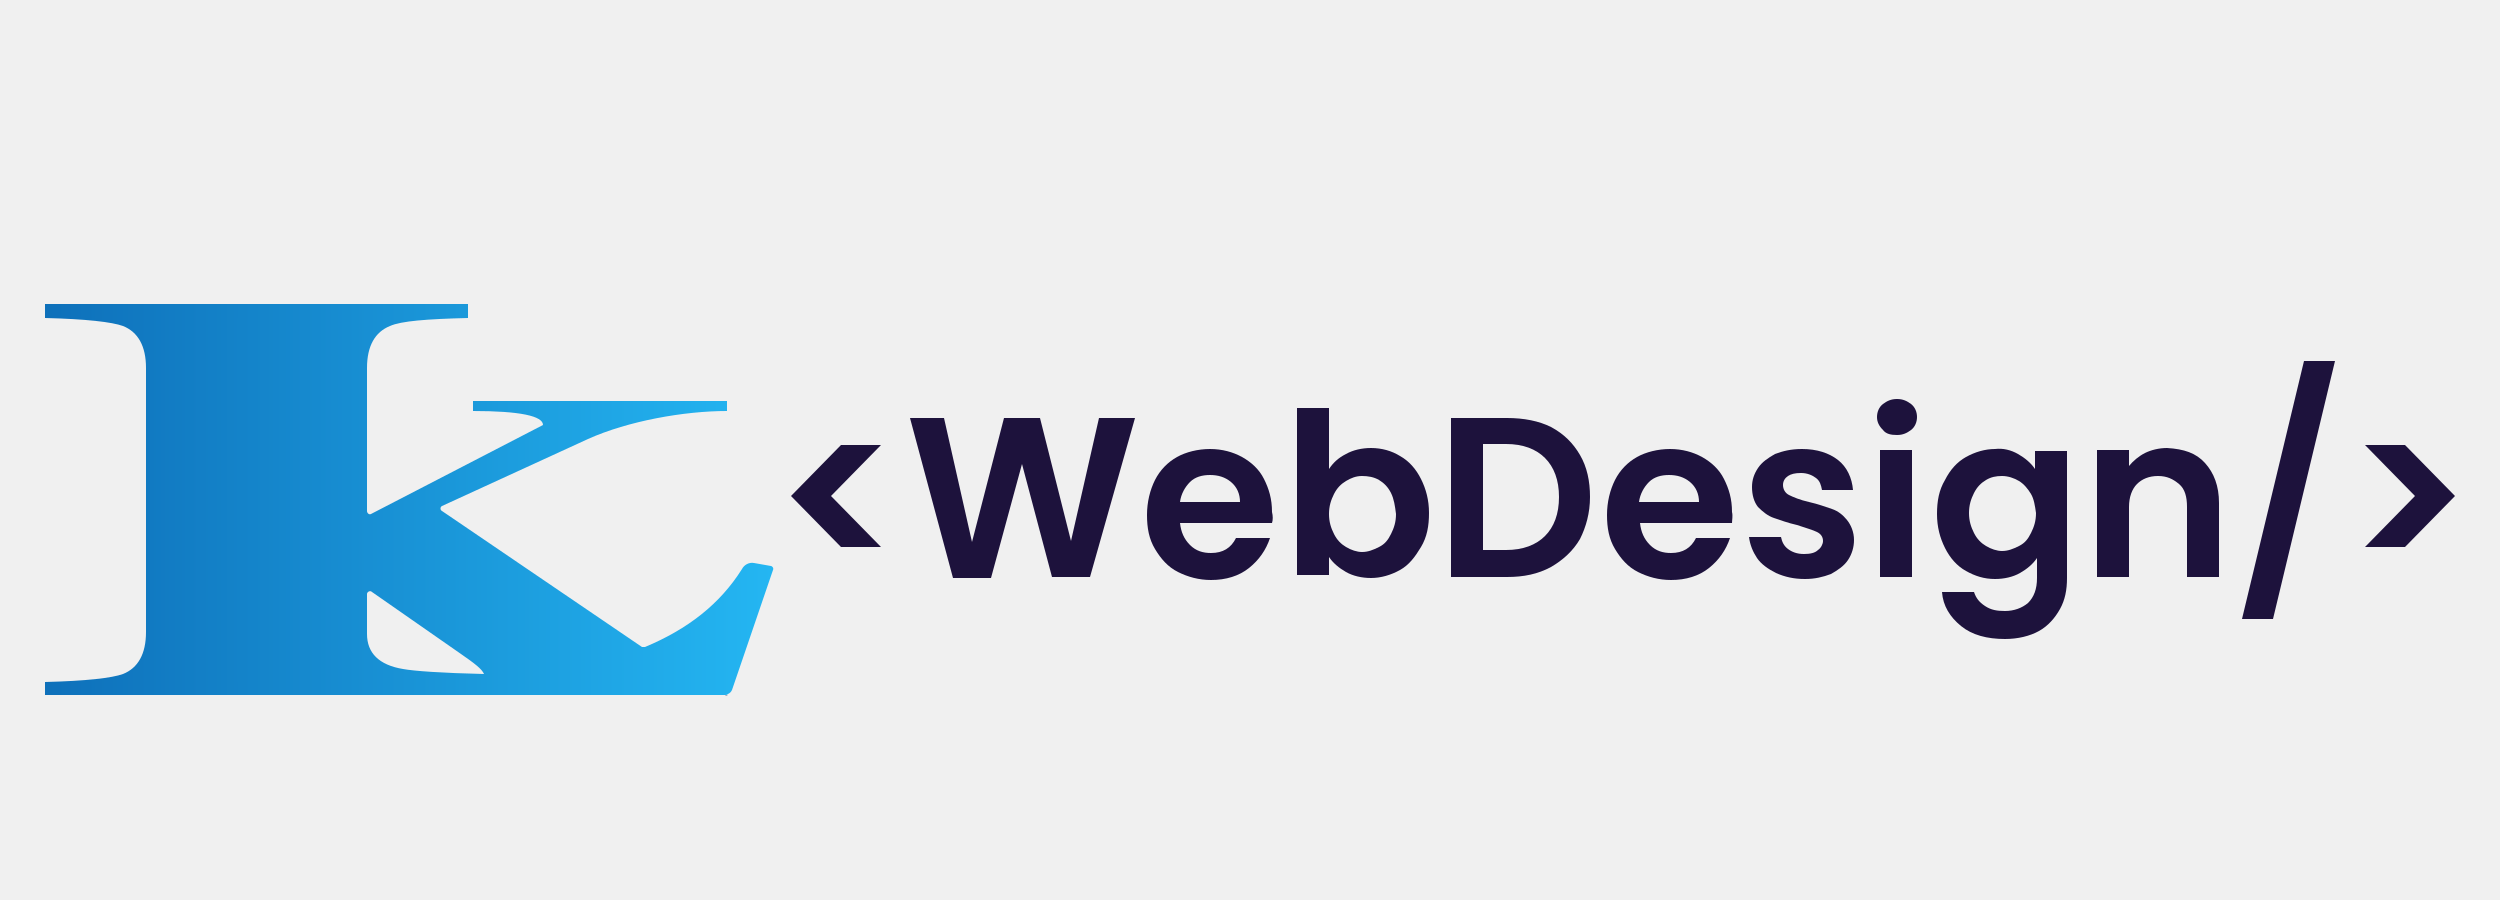
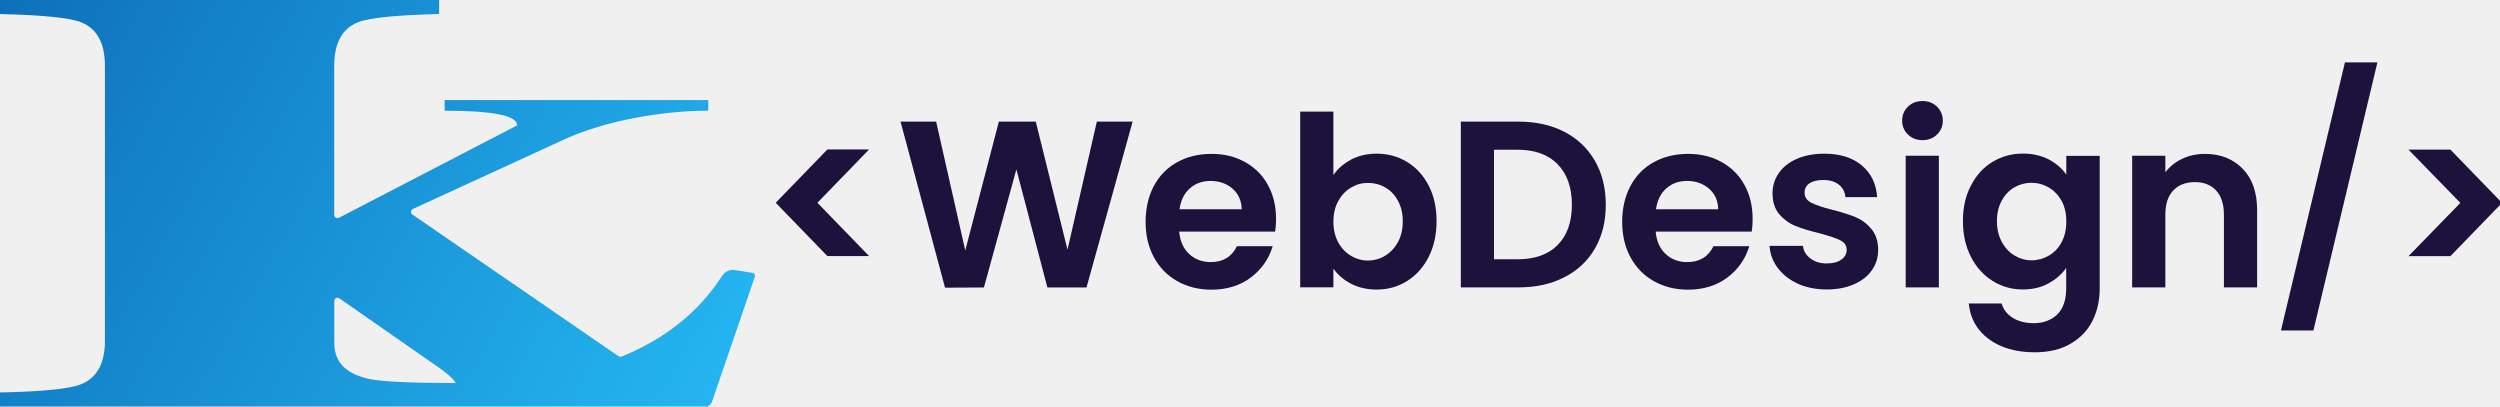
- <svg xmlns="http://www.w3.org/2000/svg" version="1.1" id="Layer_1" x="0px" y="0px" viewBox="0 0 250 90" style="enable-background:new 0 0 250 90;" xml:space="preserve">
-   <style type="text/css">
- 	.st0{fill:#232561;}
- 	.st1{fill:url(#SVGID_1_);}
- 	.st2{fill:#1D123C;}
- 	.st3{fill:url(#SVGID_00000153666308115818671450000002194502883739790486_);}
- 	.st4{fill:none;stroke:url(#SVGID_00000109733909225430530110000002823031757227125944_);stroke-miterlimit:10;}
- 	.st5{fill:url(#SVGID_00000032634581826695201340000017934050976888197294_);}
- 	.st6{fill:#FFFFFF;}
- 	.st7{fill:url(#SVGID_00000122712011469430083150000013645375645146546347_);}
- 	.st8{fill:url(#SVGID_00000011715459196637269140000004989167292341305756_);}
- 	.st9{fill:#DFF6FF;}
- 	.st10{fill:url(#SVGID_00000175297484073876717310000014930296574011042221_);}
- </style>
-   <path class="st0" d="M72.8,69.5L72.8,69.5l-0.3,0.1C72.6,69.5,72.7,69.5,72.8,69.5z" />
-   <linearGradient id="SVGID_1_" gradientUnits="userSpaceOnUse" x1="4.5" y1="91.95" x2="77.327" y2="91.95" gradientTransform="matrix(1 0 0 1 0 -42)">
-     <stop offset="0" style="stop-color:#0E70BA" />
-     <stop offset="1" style="stop-color:#24B6F2" />
-   </linearGradient>
-   <path class="st1" d="M37.1,51.4c-0.2,0.1-0.4-0.1-0.4-0.3V36.8c0-2.2,0.8-3.6,2.3-4.2c1.1-0.5,3.7-0.7,7.8-0.8v-1.4H4.5v1.4  c4.1,0.1,6.7,0.4,7.8,0.8c1.5,0.6,2.3,2,2.3,4.2v26.4c0,2.2-0.8,3.6-2.3,4.2c-1.1,0.4-3.7,0.7-7.8,0.8v1.3h68c0.1,0,0.2,0,0.3-0.1  c0.2-0.1,0.3-0.2,0.4-0.4l4.1-12c0.1-0.2-0.1-0.4-0.2-0.4l-1.7-0.3c-0.5-0.1-1,0.2-1.2,0.6c-2.2,3.5-5.4,6-9.7,7.8  c-0.1,0-0.2,0-0.3,0l-20-13.6c-0.2-0.1-0.2-0.4,0-0.5l14.6-6.7c4-1.8,9.6-2.8,13.9-2.8v-1H47.3v1c4.7,0,7,0.5,7,1.4 M40.3,66.9  c-2.4-0.4-3.6-1.6-3.6-3.5v-4c0-0.2,0.3-0.4,0.5-0.2l8.9,6.2c1.3,0.9,2.1,1.5,2.3,2C44.1,67.3,41.4,67.1,40.3,66.9z" />
-   <g>
-     <path class="st2" d="M84.1,54.7l-5-5.1l5-5.1h4l-5,5.1l5,5.1H84.1z" />
-     <path class="st2" d="M113.5,41.8L109,57.7h-3.8l-3-11.3l-3.1,11.4h-3.8l-4.3-16h3.4l2.8,12.4l3.2-12.4h3.6l3.1,12.3l2.8-12.3   C109.9,41.8,113.5,41.8,113.5,41.8z" />
-     <path class="st2" d="M127.2,52.3H118c0.1,0.9,0.4,1.6,1,2.2s1.3,0.8,2.1,0.8c1.2,0,2-0.5,2.5-1.5h3.4c-0.4,1.2-1.1,2.2-2.1,3   s-2.3,1.2-3.8,1.2c-1.2,0-2.3-0.3-3.3-0.8s-1.7-1.3-2.3-2.3s-0.8-2.1-0.8-3.4c0-1.3,0.3-2.5,0.8-3.5s1.3-1.8,2.2-2.3   s2.1-0.8,3.3-0.8c1.2,0,2.3,0.3,3.2,0.8c0.9,0.5,1.7,1.2,2.2,2.2s0.8,2,0.8,3.3C127.3,51.6,127.3,52,127.2,52.3z M124,50.2   c0-0.8-0.3-1.5-0.9-2s-1.3-0.7-2.1-0.7c-0.8,0-1.5,0.2-2,0.7s-0.9,1.2-1,2H124z" />
-     <path class="st2" d="M134.6,45.4c0.7-0.4,1.6-0.6,2.5-0.6c1.1,0,2.1,0.3,2.9,0.8c0.9,0.5,1.6,1.3,2.1,2.3s0.8,2.1,0.8,3.4   s-0.2,2.4-0.8,3.4s-1.2,1.8-2.1,2.3s-1.9,0.8-2.9,0.8c-0.9,0-1.8-0.2-2.5-0.6c-0.7-0.4-1.3-0.9-1.7-1.5v1.8h-3.2V40.8h3.2v6.1   C133.3,46.3,133.8,45.8,134.6,45.4z M139.1,49.3c-0.3-0.6-0.7-1-1.2-1.3s-1.1-0.4-1.7-0.4c-0.6,0-1.1,0.2-1.6,0.5s-0.9,0.7-1.2,1.3   s-0.5,1.2-0.5,2s0.2,1.4,0.5,2s0.7,1,1.2,1.3s1.1,0.5,1.6,0.5c0.6,0,1.1-0.2,1.7-0.5s0.9-0.7,1.2-1.3s0.5-1.2,0.5-2   C139.5,50.6,139.4,49.9,139.1,49.3z" />
-     <path class="st2" d="M155.1,42.7c1.3,0.7,2.2,1.6,2.9,2.8s1,2.6,1,4.2s-0.4,3-1,4.2c-0.7,1.2-1.7,2.1-2.9,2.8c-1.3,0.7-2.7,1-4.4,1   h-5.6V41.8h5.6C152.4,41.8,153.9,42.1,155.1,42.7z M154.5,53.6c0.9-0.9,1.4-2.2,1.4-3.9s-0.5-3-1.4-3.9s-2.2-1.4-3.9-1.4h-2.3V55   h2.3C152.3,55,153.6,54.5,154.5,53.6z" />
-     <path class="st2" d="M173.2,52.3H164c0.1,0.9,0.4,1.6,1,2.2s1.3,0.8,2.1,0.8c1.2,0,2-0.5,2.5-1.5h3.4c-0.4,1.2-1.1,2.2-2.1,3   s-2.3,1.2-3.8,1.2c-1.2,0-2.3-0.3-3.3-0.8s-1.7-1.3-2.3-2.3s-0.8-2.1-0.8-3.4c0-1.3,0.3-2.5,0.8-3.5s1.3-1.8,2.2-2.3   s2.1-0.8,3.3-0.8s2.3,0.3,3.2,0.8s1.7,1.2,2.2,2.2s0.8,2,0.8,3.3C173.3,51.6,173.2,52,173.2,52.3z M169.9,50.2c0-0.8-0.3-1.5-0.9-2   s-1.3-0.7-2.1-0.7s-1.5,0.2-2,0.7s-0.9,1.2-1,2H169.9z" />
-     <path class="st2" d="M177.6,57.3c-0.8-0.4-1.5-0.9-1.9-1.5s-0.7-1.3-0.8-2.1h3.2c0.1,0.5,0.3,0.9,0.7,1.2s0.9,0.5,1.6,0.5   c0.6,0,1.1-0.1,1.4-0.4c0.3-0.2,0.5-0.6,0.5-0.9c0-0.4-0.2-0.7-0.6-0.9c-0.4-0.2-1.1-0.4-2-0.7c-0.9-0.2-1.7-0.5-2.3-0.7   s-1.1-0.6-1.6-1.1c-0.4-0.5-0.6-1.2-0.6-2c0-0.7,0.2-1.3,0.6-1.9c0.4-0.6,1-1,1.7-1.4c0.8-0.3,1.6-0.5,2.7-0.5   c1.5,0,2.7,0.4,3.6,1.1s1.4,1.8,1.5,3h-3.1c-0.1-0.5-0.2-0.9-0.6-1.2s-0.9-0.5-1.5-0.5s-1,0.1-1.3,0.3s-0.5,0.5-0.5,0.9   s0.2,0.8,0.6,1s1.1,0.5,2,0.7s1.7,0.5,2.3,0.7s1.1,0.6,1.5,1.1s0.7,1.2,0.7,2c0,0.7-0.2,1.4-0.6,2c-0.4,0.6-1,1-1.7,1.4   c-0.8,0.3-1.6,0.5-2.6,0.5C179.4,57.9,178.5,57.7,177.6,57.3z" />
-     <path class="st2" d="M188.3,43c-0.4-0.4-0.6-0.8-0.6-1.3s0.2-1,0.6-1.3s0.8-0.5,1.4-0.5s1,0.2,1.4,0.5s0.6,0.8,0.6,1.3   s-0.2,1-0.6,1.3s-0.8,0.5-1.4,0.5S188.6,43.4,188.3,43z M191.2,45v12.7H188V45H191.2z" />
-     <path class="st2" d="M201.8,45.4c0.7,0.4,1.3,0.9,1.7,1.5v-1.8h3.2v12.7c0,1.2-0.2,2.2-0.7,3.1s-1.2,1.7-2.1,2.2   c-0.9,0.5-2.1,0.8-3.4,0.8c-1.8,0-3.3-0.4-4.4-1.3s-1.8-2-1.9-3.4h3.2c0.2,0.6,0.5,1,1.1,1.4s1.2,0.5,2,0.5c0.9,0,1.7-0.3,2.3-0.8   c0.6-0.6,0.9-1.4,0.9-2.5v-2c-0.4,0.6-1,1.1-1.7,1.5s-1.6,0.6-2.5,0.6c-1.1,0-2-0.3-2.9-0.8s-1.6-1.3-2.1-2.3s-0.8-2.1-0.8-3.4   c0-1.3,0.2-2.4,0.8-3.4c0.5-1,1.2-1.8,2.1-2.3s1.9-0.8,2.9-0.8C200.3,44.8,201.1,45,201.8,45.4z M203.1,49.4   c-0.3-0.5-0.7-1-1.2-1.3s-1.1-0.5-1.7-0.5s-1.1,0.1-1.6,0.4s-0.9,0.7-1.2,1.3s-0.5,1.2-0.5,2s0.2,1.4,0.5,2s0.7,1,1.2,1.3   s1.1,0.5,1.6,0.5c0.6,0,1.1-0.2,1.7-0.5s0.9-0.7,1.2-1.3s0.5-1.2,0.5-2C203.5,50.6,203.4,49.9,203.1,49.4z" />
-     <path class="st2" d="M220.5,46.3c0.9,1,1.4,2.3,1.4,4v7.4h-3.2v-7c0-1-0.2-1.8-0.8-2.3s-1.2-0.8-2.1-0.8c-0.9,0-1.6,0.3-2.1,0.8   s-0.8,1.3-0.8,2.3v7h-3.2V45h3.2v1.6c0.4-0.5,1-1,1.6-1.3s1.4-0.5,2.2-0.5C218.4,44.9,219.6,45.3,220.5,46.3z" />
-     <path class="st2" d="M233.5,36.1l-6.2,25.8h-3.1l6.2-25.8H233.5z" />
-     <path class="st2" d="M236.5,44.5h4l5,5.1l-5,5.1h-4l5-5.1L236.5,44.5z" />
+ <svg xmlns="http://www.w3.org/2000/svg" width="123" height="20" viewBox="0 0 123 20" fill="none">
+   <g clip-path="url(#clip0_680_2517)">
+     <path d="M34.84 19.97V20H34.708C34.754 20 34.794 19.99 34.84 19.97Z" fill="#232561" />
+     <path d="M16.668 10.719C16.561 10.765 16.443 10.688 16.443 10.581V3.245C16.443 2.124 16.831 1.413 17.601 1.101C18.168 0.87 19.499 0.742 21.606 0.691V0H0V0.691C2.102 0.742 3.439 0.87 4.005 1.101C4.77 1.413 5.163 2.124 5.163 3.245V16.755C5.163 17.876 4.77 18.587 4.005 18.899C3.439 19.13 2.102 19.268 0 19.309V20H34.708C34.754 20 34.794 19.99 34.84 19.969C34.927 19.933 34.998 19.862 35.029 19.77L37.136 13.622C37.167 13.53 37.111 13.437 37.014 13.422L36.162 13.289C35.912 13.243 35.662 13.366 35.524 13.576C34.391 15.342 32.749 16.657 30.585 17.543C30.534 17.558 30.473 17.553 30.432 17.527L20.29 10.555C20.193 10.484 20.203 10.335 20.316 10.279L27.749 6.865C29.8 5.918 32.642 5.447 34.846 5.447V4.924H21.877V5.447C24.259 5.447 25.443 5.687 25.443 6.168M18.265 18.664C17.05 18.434 16.448 17.84 16.448 16.872V14.804C16.448 14.676 16.586 14.605 16.693 14.676L21.239 17.84C21.912 18.29 22.305 18.623 22.422 18.848C20.244 18.843 18.856 18.777 18.265 18.664Z" fill="url(#paint0_linear_680_2517)" />
+     <path d="M40.706 12.597L38.165 9.976L40.706 7.355H42.757L40.216 9.976L42.757 12.597H40.706Z" fill="#1C123B" />
+     <path d="M55.725 5.984L53.455 14.144H51.532L50.006 8.334L48.409 14.144L46.496 14.154L44.307 5.984H46.057L47.491 12.322L49.144 5.984H50.96L52.521 12.286L53.965 5.984H55.725Z" fill="#1C123B" />
+     <path d="M62.735 11.395H58.016C58.057 11.861 58.22 12.23 58.506 12.496C58.792 12.762 59.149 12.895 59.567 12.895C60.174 12.895 60.603 12.634 60.858 12.112H62.618C62.429 12.736 62.072 13.248 61.547 13.648C61.021 14.047 60.368 14.252 59.603 14.252C58.98 14.252 58.424 14.113 57.929 13.837C57.434 13.56 57.052 13.171 56.776 12.665C56.501 12.158 56.363 11.574 56.363 10.914C56.363 10.254 56.501 9.655 56.771 9.148C57.042 8.641 57.424 8.252 57.914 7.981C58.404 7.71 58.965 7.571 59.603 7.571C60.24 7.571 60.766 7.704 61.251 7.971C61.735 8.237 62.113 8.61 62.378 9.097C62.649 9.583 62.781 10.141 62.781 10.776C62.781 11.011 62.766 11.221 62.735 11.405V11.395ZM61.093 10.295C61.082 9.875 60.934 9.537 60.639 9.281C60.343 9.025 59.98 8.902 59.557 8.902C59.154 8.902 58.812 9.025 58.536 9.271C58.261 9.517 58.093 9.859 58.032 10.295H61.098H61.093Z" fill="#1C123B" />
+     <path d="M66.47 7.852C66.837 7.658 67.261 7.56 67.735 7.56C68.286 7.56 68.786 7.698 69.23 7.97C69.679 8.241 70.031 8.63 70.291 9.132C70.551 9.633 70.679 10.217 70.679 10.877C70.679 11.538 70.551 12.126 70.291 12.638C70.031 13.15 69.679 13.544 69.23 13.826C68.781 14.107 68.286 14.246 67.735 14.246C67.256 14.246 66.832 14.148 66.47 13.959C66.108 13.77 65.817 13.519 65.603 13.217V14.138H63.97V5.492H65.603V8.615C65.812 8.303 66.103 8.052 66.47 7.857V7.852ZM68.776 9.869C68.618 9.582 68.409 9.367 68.148 9.219C67.888 9.07 67.608 8.999 67.302 8.999C66.995 8.999 66.73 9.075 66.47 9.229C66.21 9.383 66.001 9.603 65.842 9.889C65.684 10.176 65.603 10.519 65.603 10.908C65.603 11.297 65.684 11.635 65.842 11.927C66.001 12.213 66.21 12.434 66.47 12.587C66.73 12.741 67.006 12.818 67.302 12.818C67.597 12.818 67.888 12.741 68.148 12.582C68.409 12.423 68.618 12.203 68.776 11.917C68.934 11.63 69.016 11.287 69.016 10.888C69.016 10.488 68.934 10.161 68.776 9.874V9.869Z" fill="#1C123B" />
+     <path d="M76.969 6.486C77.617 6.824 78.117 7.3 78.474 7.919C78.826 8.539 79.005 9.255 79.005 10.075C79.005 10.893 78.826 11.61 78.474 12.219C78.122 12.834 77.622 13.305 76.969 13.637C76.322 13.975 75.572 14.139 74.714 14.139H71.873V5.984H74.714C75.566 5.984 76.322 6.153 76.969 6.486ZM76.638 12.05C77.102 11.585 77.337 10.924 77.337 10.075C77.337 9.225 77.102 8.559 76.638 8.083C76.174 7.602 75.51 7.367 74.658 7.367H73.505V12.757H74.658C75.51 12.757 76.174 12.521 76.638 12.056V12.05Z" fill="#1C123B" />
+     <path d="M86.178 11.395H81.459C81.5 11.861 81.663 12.23 81.949 12.496C82.234 12.762 82.592 12.895 83.01 12.895C83.617 12.895 84.046 12.634 84.306 12.112H86.066C85.877 12.736 85.52 13.248 84.995 13.648C84.469 14.047 83.816 14.252 83.051 14.252C82.428 14.252 81.872 14.113 81.377 13.837C80.882 13.56 80.5 13.171 80.224 12.665C79.949 12.158 79.811 11.574 79.811 10.914C79.811 10.254 79.949 9.655 80.219 9.148C80.49 8.641 80.872 8.252 81.362 7.981C81.852 7.71 82.413 7.571 83.051 7.571C83.689 7.571 84.214 7.704 84.699 7.971C85.183 8.237 85.561 8.61 85.826 9.097C86.097 9.583 86.229 10.141 86.229 10.776C86.229 11.011 86.214 11.221 86.183 11.405L86.178 11.395ZM84.535 10.295C84.53 9.875 84.377 9.537 84.081 9.281C83.785 9.025 83.423 8.902 83 8.902C82.597 8.902 82.255 9.025 81.979 9.271C81.704 9.517 81.536 9.859 81.474 10.295H84.54H84.535Z" fill="#1C123B" />
+     <path d="M88.459 13.959C88.04 13.77 87.709 13.509 87.464 13.181C87.219 12.854 87.086 12.49 87.061 12.096H88.704C88.734 12.347 88.857 12.552 89.071 12.715C89.285 12.879 89.55 12.961 89.867 12.961C90.183 12.961 90.418 12.9 90.596 12.772C90.77 12.649 90.857 12.485 90.857 12.29C90.857 12.081 90.749 11.922 90.535 11.82C90.321 11.712 89.984 11.6 89.515 11.477C89.035 11.359 88.637 11.241 88.331 11.113C88.025 10.99 87.76 10.796 87.54 10.54C87.321 10.284 87.209 9.936 87.209 9.501C87.209 9.142 87.311 8.815 87.515 8.518C87.719 8.221 88.015 7.985 88.403 7.816C88.785 7.648 89.239 7.561 89.76 7.561C90.53 7.561 91.142 7.755 91.601 8.139C92.061 8.523 92.311 9.045 92.356 9.7H90.795C90.77 9.444 90.668 9.24 90.474 9.086C90.28 8.932 90.03 8.856 89.709 8.856C89.413 8.856 89.188 8.912 89.025 9.019C88.867 9.127 88.785 9.281 88.785 9.475C88.785 9.695 88.892 9.859 89.112 9.972C89.331 10.084 89.668 10.202 90.127 10.315C90.591 10.432 90.979 10.555 91.28 10.678C91.581 10.801 91.846 10.995 92.066 11.257C92.285 11.518 92.402 11.861 92.407 12.29C92.407 12.664 92.305 13.002 92.096 13.294C91.892 13.591 91.596 13.821 91.209 13.99C90.826 14.159 90.377 14.241 89.862 14.241C89.346 14.241 88.862 14.144 88.438 13.954L88.459 13.959Z" fill="#1C123B" />
+     <path d="M93.872 6.619C93.683 6.435 93.586 6.21 93.586 5.933C93.586 5.657 93.683 5.431 93.872 5.247C94.061 5.063 94.3 4.971 94.586 4.971C94.872 4.971 95.112 5.063 95.3 5.247C95.489 5.431 95.586 5.657 95.586 5.933C95.586 6.21 95.489 6.435 95.3 6.619C95.112 6.803 94.872 6.895 94.586 6.895C94.3 6.895 94.061 6.803 93.872 6.619ZM95.392 7.663V14.139H93.76V7.663H95.392Z" fill="#1C123B" />
+     <path d="M100.8 7.847C101.162 8.037 101.453 8.288 101.662 8.59V7.668H103.305V14.19C103.305 14.789 103.183 15.326 102.943 15.797C102.703 16.268 102.341 16.642 101.861 16.918C101.382 17.195 100.795 17.333 100.111 17.333C99.193 17.333 98.443 17.118 97.856 16.688C97.27 16.258 96.938 15.674 96.862 14.932H98.479C98.566 15.229 98.749 15.464 99.03 15.639C99.31 15.813 99.657 15.9 100.06 15.9C100.535 15.9 100.917 15.756 101.213 15.475C101.509 15.188 101.657 14.758 101.657 14.185V13.181C101.448 13.483 101.157 13.739 100.79 13.939C100.423 14.144 99.999 14.241 99.525 14.241C98.979 14.241 98.484 14.103 98.035 13.821C97.586 13.54 97.229 13.146 96.969 12.634C96.708 12.122 96.576 11.538 96.576 10.873C96.576 10.207 96.703 9.639 96.969 9.132C97.229 8.626 97.581 8.236 98.03 7.965C98.479 7.694 98.974 7.556 99.525 7.556C100.004 7.556 100.428 7.653 100.795 7.842L100.8 7.847ZM101.428 9.88C101.275 9.598 101.06 9.378 100.8 9.224C100.535 9.071 100.254 8.994 99.948 8.994C99.642 8.994 99.367 9.066 99.111 9.214C98.856 9.363 98.647 9.578 98.489 9.864C98.331 10.151 98.249 10.484 98.249 10.878C98.249 11.272 98.331 11.61 98.489 11.902C98.647 12.194 98.856 12.419 99.117 12.572C99.377 12.726 99.652 12.808 99.948 12.808C100.244 12.808 100.535 12.731 100.8 12.577C101.065 12.424 101.275 12.209 101.428 11.922C101.581 11.636 101.662 11.298 101.662 10.898C101.662 10.499 101.586 10.161 101.428 9.875V9.88Z" fill="#1C123B" />
+     <path d="M110.341 8.303C110.815 8.79 111.05 9.47 111.05 10.341V14.139H109.417V10.561C109.417 10.049 109.29 9.65 109.034 9.373C108.779 9.097 108.427 8.959 107.989 8.959C107.55 8.959 107.182 9.097 106.922 9.373C106.662 9.65 106.535 10.044 106.535 10.561V14.139H104.902V7.663H106.535V8.472C106.754 8.191 107.029 7.971 107.366 7.812C107.703 7.653 108.075 7.571 108.478 7.571C109.249 7.571 109.866 7.817 110.341 8.303Z" fill="#1C123B" />
+     <path d="M116.968 3.071L113.82 16.258H112.223L115.371 3.071H116.968Z" fill="#1C123B" />
+     <path d="M118.498 7.361H120.559L123.1 9.982L120.559 12.603H118.498L121.049 9.982L118.498 7.361Z" fill="#1C123B" />
  </g>
-   <g>
-     <path class="st2" d="M84.1-251.1l-5-5.1l5-5.1h4l-5,5.1l5,5.1H84.1z" />
-     <path class="st2" d="M113.5-264l-4.4,15.9h-3.8l-3-11.4l-3.1,11.4h-3.8l-4.3-16h3.4l2.8,12.4l3.2-12.4h3.6l3.1,12.3L110-264H113.5z   " />
-     <path class="st2" d="M127.2-253.4H118c0.1,0.9,0.4,1.6,1,2.1s1.3,0.8,2.1,0.8c1.2,0,2-0.5,2.5-1.5h3.4c-0.4,1.2-1.1,2.2-2.1,3   s-2.3,1.2-3.8,1.2c-1.2,0-2.3-0.3-3.3-0.8s-1.7-1.3-2.3-2.3c-0.5-1-0.8-2.1-0.8-3.4c0-1.3,0.3-2.5,0.8-3.5s1.3-1.8,2.2-2.3   s2.1-0.8,3.3-0.8c1.2,0,2.3,0.3,3.2,0.8c0.9,0.5,1.7,1.2,2.2,2.2s0.8,2,0.8,3.3C127.3-254.2,127.3-253.8,127.2-253.4z M124-255.6   c0-0.8-0.3-1.5-0.9-2s-1.3-0.7-2.1-0.7c-0.8,0-1.5,0.2-2,0.7s-0.9,1.1-1,2H124z" />
-     <path class="st2" d="M134.6-260.4c0.7-0.4,1.6-0.6,2.5-0.6c1.1,0,2.1,0.3,2.9,0.8c0.9,0.5,1.6,1.3,2.1,2.3s0.8,2.1,0.8,3.4   c0,1.3-0.2,2.4-0.8,3.4s-1.2,1.8-2.1,2.3s-1.9,0.8-2.9,0.8c-0.9,0-1.8-0.2-2.5-0.6c-0.7-0.4-1.3-0.9-1.7-1.4v1.8h-3.2V-265h3.2v6.1   C133.3-259.5,133.8-260,134.6-260.4z M139.1-256.4c-0.3-0.6-0.7-1-1.2-1.3s-1.1-0.4-1.7-0.4c-0.6,0-1.1,0.1-1.6,0.5   c-0.5,0.3-0.9,0.7-1.2,1.3s-0.5,1.2-0.5,2s0.2,1.4,0.5,2s0.7,1,1.2,1.3s1.1,0.4,1.6,0.4c0.6,0,1.1-0.1,1.7-0.5s0.9-0.7,1.2-1.3   s0.5-1.2,0.5-2C139.5-255.2,139.4-255.9,139.1-256.4z" />
-     <path class="st2" d="M155.1-263c1.3,0.7,2.2,1.6,2.9,2.8c0.7,1.2,1,2.6,1,4.2s-0.4,3-1,4.2c-0.7,1.2-1.7,2.1-2.9,2.8   c-1.3,0.7-2.7,1-4.4,1h-5.6v-16h5.6C152.4-264,153.9-263.7,155.1-263z M154.5-252.2c0.9-0.9,1.4-2.2,1.4-3.9s-0.5-3-1.4-3.9   s-2.2-1.4-3.9-1.4h-2.3v10.5h2.3C152.3-250.8,153.6-251.2,154.5-252.2z" />
-     <path class="st2" d="M173.2-253.4H164c0.1,0.9,0.4,1.6,1,2.1s1.3,0.8,2.1,0.8c1.2,0,2-0.5,2.5-1.5h3.4c-0.4,1.2-1.1,2.2-2.1,3   s-2.3,1.2-3.8,1.2c-1.2,0-2.3-0.3-3.3-0.8s-1.7-1.3-2.3-2.3c-0.5-1-0.8-2.1-0.8-3.4c0-1.3,0.3-2.5,0.8-3.5s1.3-1.8,2.2-2.3   s2.1-0.8,3.3-0.8s2.3,0.3,3.2,0.8s1.7,1.2,2.2,2.2s0.8,2,0.8,3.3C173.3-254.2,173.2-253.8,173.2-253.4z M169.9-255.6   c0-0.8-0.3-1.5-0.9-2s-1.3-0.7-2.1-0.7s-1.5,0.2-2,0.7s-0.9,1.1-1,2H169.9z" />
-     <path class="st2" d="M177.6-248.4c-0.8-0.4-1.5-0.9-1.9-1.5s-0.7-1.4-0.8-2.1h3.2c0.1,0.5,0.3,0.9,0.7,1.2s0.9,0.5,1.6,0.5   c0.6,0,1.1-0.1,1.4-0.4c0.3-0.2,0.5-0.6,0.5-0.9c0-0.4-0.2-0.7-0.6-0.9c-0.4-0.2-1.1-0.4-2-0.7c-0.9-0.2-1.7-0.5-2.3-0.7   s-1.1-0.6-1.6-1.1c-0.4-0.5-0.6-1.2-0.6-2c0-0.7,0.2-1.3,0.6-1.9c0.4-0.6,1-1,1.7-1.4c0.8-0.3,1.6-0.5,2.7-0.5   c1.5,0,2.7,0.4,3.6,1.1s1.4,1.8,1.5,3h-3.1c-0.1-0.5-0.2-0.9-0.6-1.2s-0.9-0.5-1.5-0.5s-1,0.1-1.3,0.3c-0.3,0.2-0.5,0.5-0.5,0.9   s0.2,0.8,0.6,1s1.1,0.4,2,0.7c0.9,0.2,1.7,0.5,2.3,0.7s1.1,0.6,1.5,1.1s0.7,1.2,0.7,2c0,0.7-0.2,1.4-0.6,2c-0.4,0.6-1,1-1.7,1.4   c-0.8,0.3-1.6,0.5-2.6,0.5C179.4-247.9,178.5-248.1,177.6-248.4z" />
-     <path class="st2" d="M188.3-262.8c-0.4-0.4-0.6-0.8-0.6-1.3s0.2-1,0.6-1.3s0.8-0.5,1.4-0.5s1,0.2,1.4,0.5c0.4,0.4,0.6,0.8,0.6,1.3   s-0.2,1-0.6,1.3s-0.8,0.5-1.4,0.5S188.6-262.4,188.3-262.8z M191.2-260.7v12.6H188v-12.6H191.2z" />
-     <path class="st2" d="M201.8-260.4c0.7,0.4,1.3,0.9,1.7,1.5v-1.8h3.2v12.7c0,1.2-0.2,2.2-0.7,3.1s-1.2,1.6-2.1,2.2   c-0.9,0.5-2.1,0.8-3.4,0.8c-1.8,0-3.3-0.4-4.4-1.3s-1.8-2-1.9-3.4h3.2c0.2,0.6,0.5,1,1.1,1.4s1.2,0.5,2,0.5c0.9,0,1.7-0.3,2.3-0.8   c0.6-0.6,0.9-1.4,0.9-2.5v-2c-0.4,0.6-1,1.1-1.7,1.5s-1.6,0.6-2.5,0.6c-1.1,0-2-0.3-2.9-0.8s-1.6-1.3-2.1-2.3s-0.8-2.1-0.8-3.4   c0-1.3,0.2-2.4,0.8-3.4c0.5-1,1.2-1.8,2.1-2.3s1.9-0.8,2.9-0.8C200.3-260.9,201.1-260.8,201.8-260.4z M203.1-256.4   c-0.3-0.5-0.7-1-1.2-1.3s-1.1-0.5-1.7-0.5s-1.1,0.1-1.6,0.4s-0.9,0.7-1.2,1.3s-0.5,1.2-0.5,2s0.2,1.4,0.5,2s0.7,1,1.2,1.3   s1.1,0.5,1.6,0.5c0.6,0,1.1-0.1,1.7-0.4s0.9-0.7,1.2-1.3s0.5-1.2,0.5-2C203.5-255.2,203.4-255.8,203.1-256.4z" />
-     <path class="st2" d="M220.5-259.5c0.9,1,1.4,2.3,1.4,4v7.4h-3.2v-7c0-1-0.2-1.8-0.8-2.3c-0.5-0.5-1.2-0.8-2.1-0.8   c-0.9,0-1.6,0.3-2.1,0.8s-0.8,1.3-0.8,2.3v7h-3.2v-12.7h3.2v1.6c0.4-0.5,1-1,1.6-1.3s1.4-0.5,2.2-0.5   C218.4-260.9,219.6-260.4,220.5-259.5z" />
-     <path class="st2" d="M233.5-269.7l-6.2,25.8h-3.1l6.2-25.8H233.5z" />
-     <path class="st2" d="M236.5-261.3h4l5,5.1l-5,5.1h-4l5-5.1L236.5-261.3z" />
-   </g>
-   <linearGradient id="SVGID_00000141439523247556255200000017454480641722775683_" gradientUnits="userSpaceOnUse" x1="114" y1="-258.9" x2="207.727" y2="-258.9" gradientTransform="matrix(1 0 0 1 0 -42)">
-     <stop offset="0" style="stop-color:#0E70BA" />
-     <stop offset="1" style="stop-color:#24B6F2" />
-   </linearGradient>
-   <path style="fill:url(#SVGID_00000141439523247556255200000017454480641722775683_);" d="M156-299.1c-0.3,0.1-0.6-0.1-0.6-0.4v-18.4  c0-2.8,1-4.6,2.9-5.4c1.4-0.6,4.8-0.9,10.1-1v-1.7H114v1.7c5.3,0.1,8.7,0.5,10.1,1c1.9,0.8,2.9,2.6,2.9,5.4v34c0,2.8-1,4.6-2.9,5.4  c-1.4,0.6-4.8,0.9-10.1,1v1.7h87.6c0.1,0,0.2,0,0.3-0.1c0.2-0.1,0.4-0.3,0.5-0.5l5.3-15.5c0.1-0.2-0.1-0.5-0.3-0.5l-2.1-0.3  c-0.6-0.1-1.3,0.2-1.6,0.7c-2.9,4.4-7,7.8-12.5,10c-0.1,0-0.3,0-0.4,0l-25.6-17.5c-0.2-0.2-0.2-0.5,0.1-0.7l18.8-8.6  c5.2-2.4,12.3-3.6,17.9-3.6v-1.3h-32.7v1.3c6,0,9,0.6,9,1.8 M160.1-279.1c-3.1-0.6-4.6-2.1-4.6-4.5v-5.2c0-0.3,0.4-0.5,0.6-0.3  l11.5,8c1.7,1.1,2.7,2,3,2.5C165.1-278.7,161.6-278.8,160.1-279.1z" />
-   <linearGradient id="SVGID_00000131328031331566690680000002698098745289566881_" gradientUnits="userSpaceOnUse" x1="-0.5" y1="200.832" x2="142.3" y2="200.832" gradientTransform="matrix(1 0 0 -1 0 99.7323)">
-     <stop offset="0" style="stop-color:#0E70BA" />
-     <stop offset="1" style="stop-color:#24B6F2" />
-   </linearGradient>
-   <path style="fill:none;stroke:url(#SVGID_00000131328031331566690680000002698098745289566881_);stroke-miterlimit:10;" d="  M112.4-30.2h-83C13.1-30.2,0-43.3,0-59.6v-83C0-158.8,13.1-172,29.4-172h83c16.2,0,29.4,13.1,29.4,29.4v83  C141.7-43.3,128.6-30.2,112.4-30.2z" />
-   <linearGradient id="SVGID_00000056412779513656240080000003057047328115928977_" gradientUnits="userSpaceOnUse" x1="12.1" y1="200.732" x2="129.726" y2="200.732" gradientTransform="matrix(1 0 0 -1 0 99.7323)">
-     <stop offset="0" style="stop-color:#0E70BA" />
-     <stop offset="1" style="stop-color:#24B6F2" />
-   </linearGradient>
-   <path style="fill:url(#SVGID_00000056412779513656240080000003057047328115928977_);" d="M64.8-98.8c-0.3,0.2-0.7-0.1-0.7-0.4v-23.1  c0-3.5,1.2-5.8,3.7-6.8c1.8-0.7,6-1.1,12.7-1.3v-2.2H12.1v2.2c6.6,0.2,10.9,0.6,12.7,1.3c2.4,1,3.7,3.2,3.7,6.8v42.6  c0,3.5-1.2,5.8-3.7,6.8c-1.8,0.7-6,1.2-12.7,1.3v2.2H122c0.2,0,0.3,0,0.4-0.1c0.3-0.1,0.5-0.3,0.6-0.6l6.7-19.4  c0.1-0.3-0.1-0.6-0.4-0.6l-2.7-0.4c-0.8-0.2-1.6,0.2-2,0.9c-3.6,5.6-8.8,9.7-15.6,12.5c-0.2,0.1-0.4,0-0.5-0.1l-32.1-22  c-0.3-0.2-0.3-0.7,0.1-0.9L99.9-111c6.5-3,15.5-4.5,22.5-4.5v-1.7H81.3v1.7c7.5,0,11.3,0.8,11.3,2.3 M69.9-73.7  c-3.8-0.7-5.8-2.6-5.8-5.7v-6.5c0-0.4,0.4-0.6,0.8-0.4l14.4,10c2.1,1.4,3.4,2.5,3.8,3.2C76.2-73.2,71.8-73.4,69.9-73.7z" />
-   <path class="st6" d="M-64-30.2h-83c-16.3,0-29.4-13.1-29.4-29.4v-83c0-16.2,13.1-29.4,29.4-29.4h83c16.2,0,29.4,13.1,29.4,29.4v83  C-34.7-43.3-47.8-30.2-64-30.2z" />
-   <linearGradient id="SVGID_00000154419860333191442820000016017978844890582461_" gradientUnits="userSpaceOnUse" x1="-164.277" y1="200.732" x2="-46.651" y2="200.732" gradientTransform="matrix(1 0 0 -1 0 99.7323)">
-     <stop offset="0" style="stop-color:#0E70BA" />
-     <stop offset="1" style="stop-color:#24B6F2" />
-   </linearGradient>
-   <path style="fill:url(#SVGID_00000154419860333191442820000016017978844890582461_);" d="M-111.6-98.8c-0.3,0.2-0.7-0.1-0.7-0.4  v-23.1c0-3.5,1.2-5.8,3.7-6.8c1.8-0.7,6-1.1,12.7-1.3v-2.2h-68.4v2.2c6.6,0.2,10.9,0.6,12.7,1.3c2.4,1,3.7,3.2,3.7,6.8v42.6  c0,3.5-1.2,5.8-3.7,6.8c-1.8,0.7-6,1.2-12.7,1.3v2.2h109.9c0.2,0,0.3,0,0.4-0.1c0.3-0.1,0.5-0.3,0.6-0.6l6.7-19.4  c0.1-0.3-0.1-0.6-0.4-0.6l-2.7-0.4c-0.8-0.2-1.6,0.2-2,0.9c-3.6,5.6-8.8,9.7-15.6,12.5c-0.2,0.1-0.4,0-0.5-0.1l-32.1-22  c-0.3-0.2-0.3-0.7,0.1-0.9l23.4-10.9c6.5-3,15.5-4.5,22.5-4.5v-1.7h-41.1v1.7c7.5,0,11.3,0.8,11.3,2.3 M-106.5-73.7  c-3.8-0.7-5.8-2.6-5.8-5.7v-6.5c0-0.4,0.4-0.6,0.8-0.4l14.4,10c2.1,1.4,3.4,2.5,3.8,3.2C-100.2-73.2-104.6-73.4-106.5-73.7z" />
-   <g>
-     <linearGradient id="SVGID_00000137833504434530101840000016228003660930451639_" gradientUnits="userSpaceOnUse" x1="286.575" y1="3.175" x2="162.006" y2="-121.394" gradientTransform="matrix(1 0 0 1 0 -42)">
-       <stop offset="1.438503e-07" style="stop-color:#051367" />
-       <stop offset="1" style="stop-color:#051367" />
+   <defs>
+     <linearGradient id="paint0_linear_680_2517" x1="0" y1="0" x2="35.38" y2="19.977" gradientUnits="userSpaceOnUse">
+       <stop stop-color="#0E70BA" />
+       <stop offset="1" stop-color="#24B6F2" />
    </linearGradient>
-     <path style="fill:url(#SVGID_00000137833504434530101840000016228003660930451639_);" d="M265.8-30.2h-83   c-16.2,0-29.4-13.1-29.4-29.4v-83c0-16.2,13.1-29.4,29.4-29.4h83c16.2,0,29.4,13.1,29.4,29.4v83C295.1-43.3,282-30.2,265.8-30.2z" />
-     <path class="st6" d="M218.2-98.8c-0.3,0.2-0.7-0.1-0.7-0.4v-23.1c0-3.5,1.2-5.8,3.7-6.8c1.8-0.7,6-1.1,12.7-1.3v-2.2h-68.4v2.2   c6.6,0.2,10.9,0.6,12.7,1.3c2.4,1,3.7,3.2,3.7,6.8v42.6c0,3.5-1.2,5.8-3.7,6.8c-1.8,0.7-6,1.2-12.7,1.3v2.2h109.9   c0.1,0,0.3,0,0.4-0.1c0.3-0.1,0.5-0.3,0.6-0.6l6.7-19.4c0.1-0.3-0.1-0.6-0.4-0.6l-2.7-0.4c-0.8-0.2-1.6,0.2-2,0.9   c-3.6,5.6-8.8,9.7-15.6,12.5c-0.2,0.1-0.4,0-0.5-0.1l-32.1-22c-0.3-0.2-0.3-0.7,0.1-0.9l23.5-10.8c6.5-3,15.5-4.5,22.5-4.5v-1.7   h-41.1v1.7c7.5,0,11.3,0.8,11.3,2.3 M223.3-73.7c-3.8-0.7-5.8-2.6-5.8-5.7v-6.5c0-0.4,0.4-0.6,0.8-0.4l14.4,10   c2.1,1.4,3.4,2.5,3.8,3.2C229.5-73.2,225.1-73.4,223.3-73.7z" />
-   </g>
-   <g>
-     <path class="st9" d="M428.4-30.2h-83c-16.2,0-29.4-13.1-29.4-29.4v-83c0-16.2,13.1-29.4,29.4-29.4h83c16.2,0,29.4,13.1,29.4,29.4   v83C457.8-43.3,444.6-30.2,428.4-30.2z" />
-     <path class="st0" d="M380.9-98.8c-0.3,0.2-0.7-0.1-0.7-0.4v-23.1c0-3.5,1.2-5.8,3.7-6.8c1.8-0.7,6-1.1,12.7-1.3v-2.2h-68.4v2.2   c6.6,0.2,10.9,0.6,12.7,1.3c2.4,1,3.7,3.2,3.7,6.8v42.6c0,3.5-1.2,5.8-3.7,6.8c-1.8,0.7-6,1.2-12.7,1.3v2.2H438   c0.1,0,0.3,0,0.4-0.1c0.3-0.1,0.5-0.3,0.6-0.6l6.7-19.4c0.1-0.3-0.1-0.6-0.4-0.6l-2.7-0.4c-0.8-0.2-1.6,0.2-2,0.9   c-3.6,5.6-8.8,9.7-15.6,12.5c-0.2,0.1-0.4,0-0.5-0.1l-32.1-22c-0.3-0.2-0.3-0.7,0.1-0.9L416-111c6.5-3,15.5-4.5,22.5-4.5v-1.7h-41   v1.7c7.5,0,11.3,0.8,11.3,2.3 M385.9-73.7c-3.8-0.7-5.8-2.6-5.8-5.7v-6.5c0-0.4,0.4-0.6,0.8-0.4l14.4,10c2.1,1.4,3.4,2.5,3.8,3.2   C392.2-73.2,387.8-73.4,385.9-73.7z" />
-   </g>
-   <linearGradient id="SVGID_00000088105260843413010000000018412282909915894183_" gradientUnits="userSpaceOnUse" x1="-135" y1="-213.8" x2="-135" y2="-169.4" gradientTransform="matrix(1 0 0 1 0 -42)">
-     <stop offset="0" style="stop-color:#0E70BA" />
-     <stop offset="1" style="stop-color:#24B6F2" />
-   </linearGradient>
-   <path style="fill:url(#SVGID_00000088105260843413010000000018412282909915894183_);" d="M-112.6-223c0,6.4-5.2,11.6-11.6,11.6  h-21.6c-6.4,0-11.6-5.2-11.6-11.6v-21.2c0-6.4,5.2-11.6,11.6-11.6h21.6c6.4,0,11.6,5.2,11.6,11.6C-112.6-244.2-112.6-223-112.6-223z  " />
-   <path class="st2" d="M-171.9-223c0,6.4-5.2,11.6-11.6,11.6h-21.6c-6.4,0-11.6-5.2-11.6-11.6v-21.2c0-6.4,5.2-11.6,11.6-11.6h21.6  c6.4,0,11.6,5.2,11.6,11.6V-223z" />
+     <clipPath id="clip0_680_2517">
+       <rect width="123" height="20" fill="white" />
+     </clipPath>
+   </defs>
</svg>
